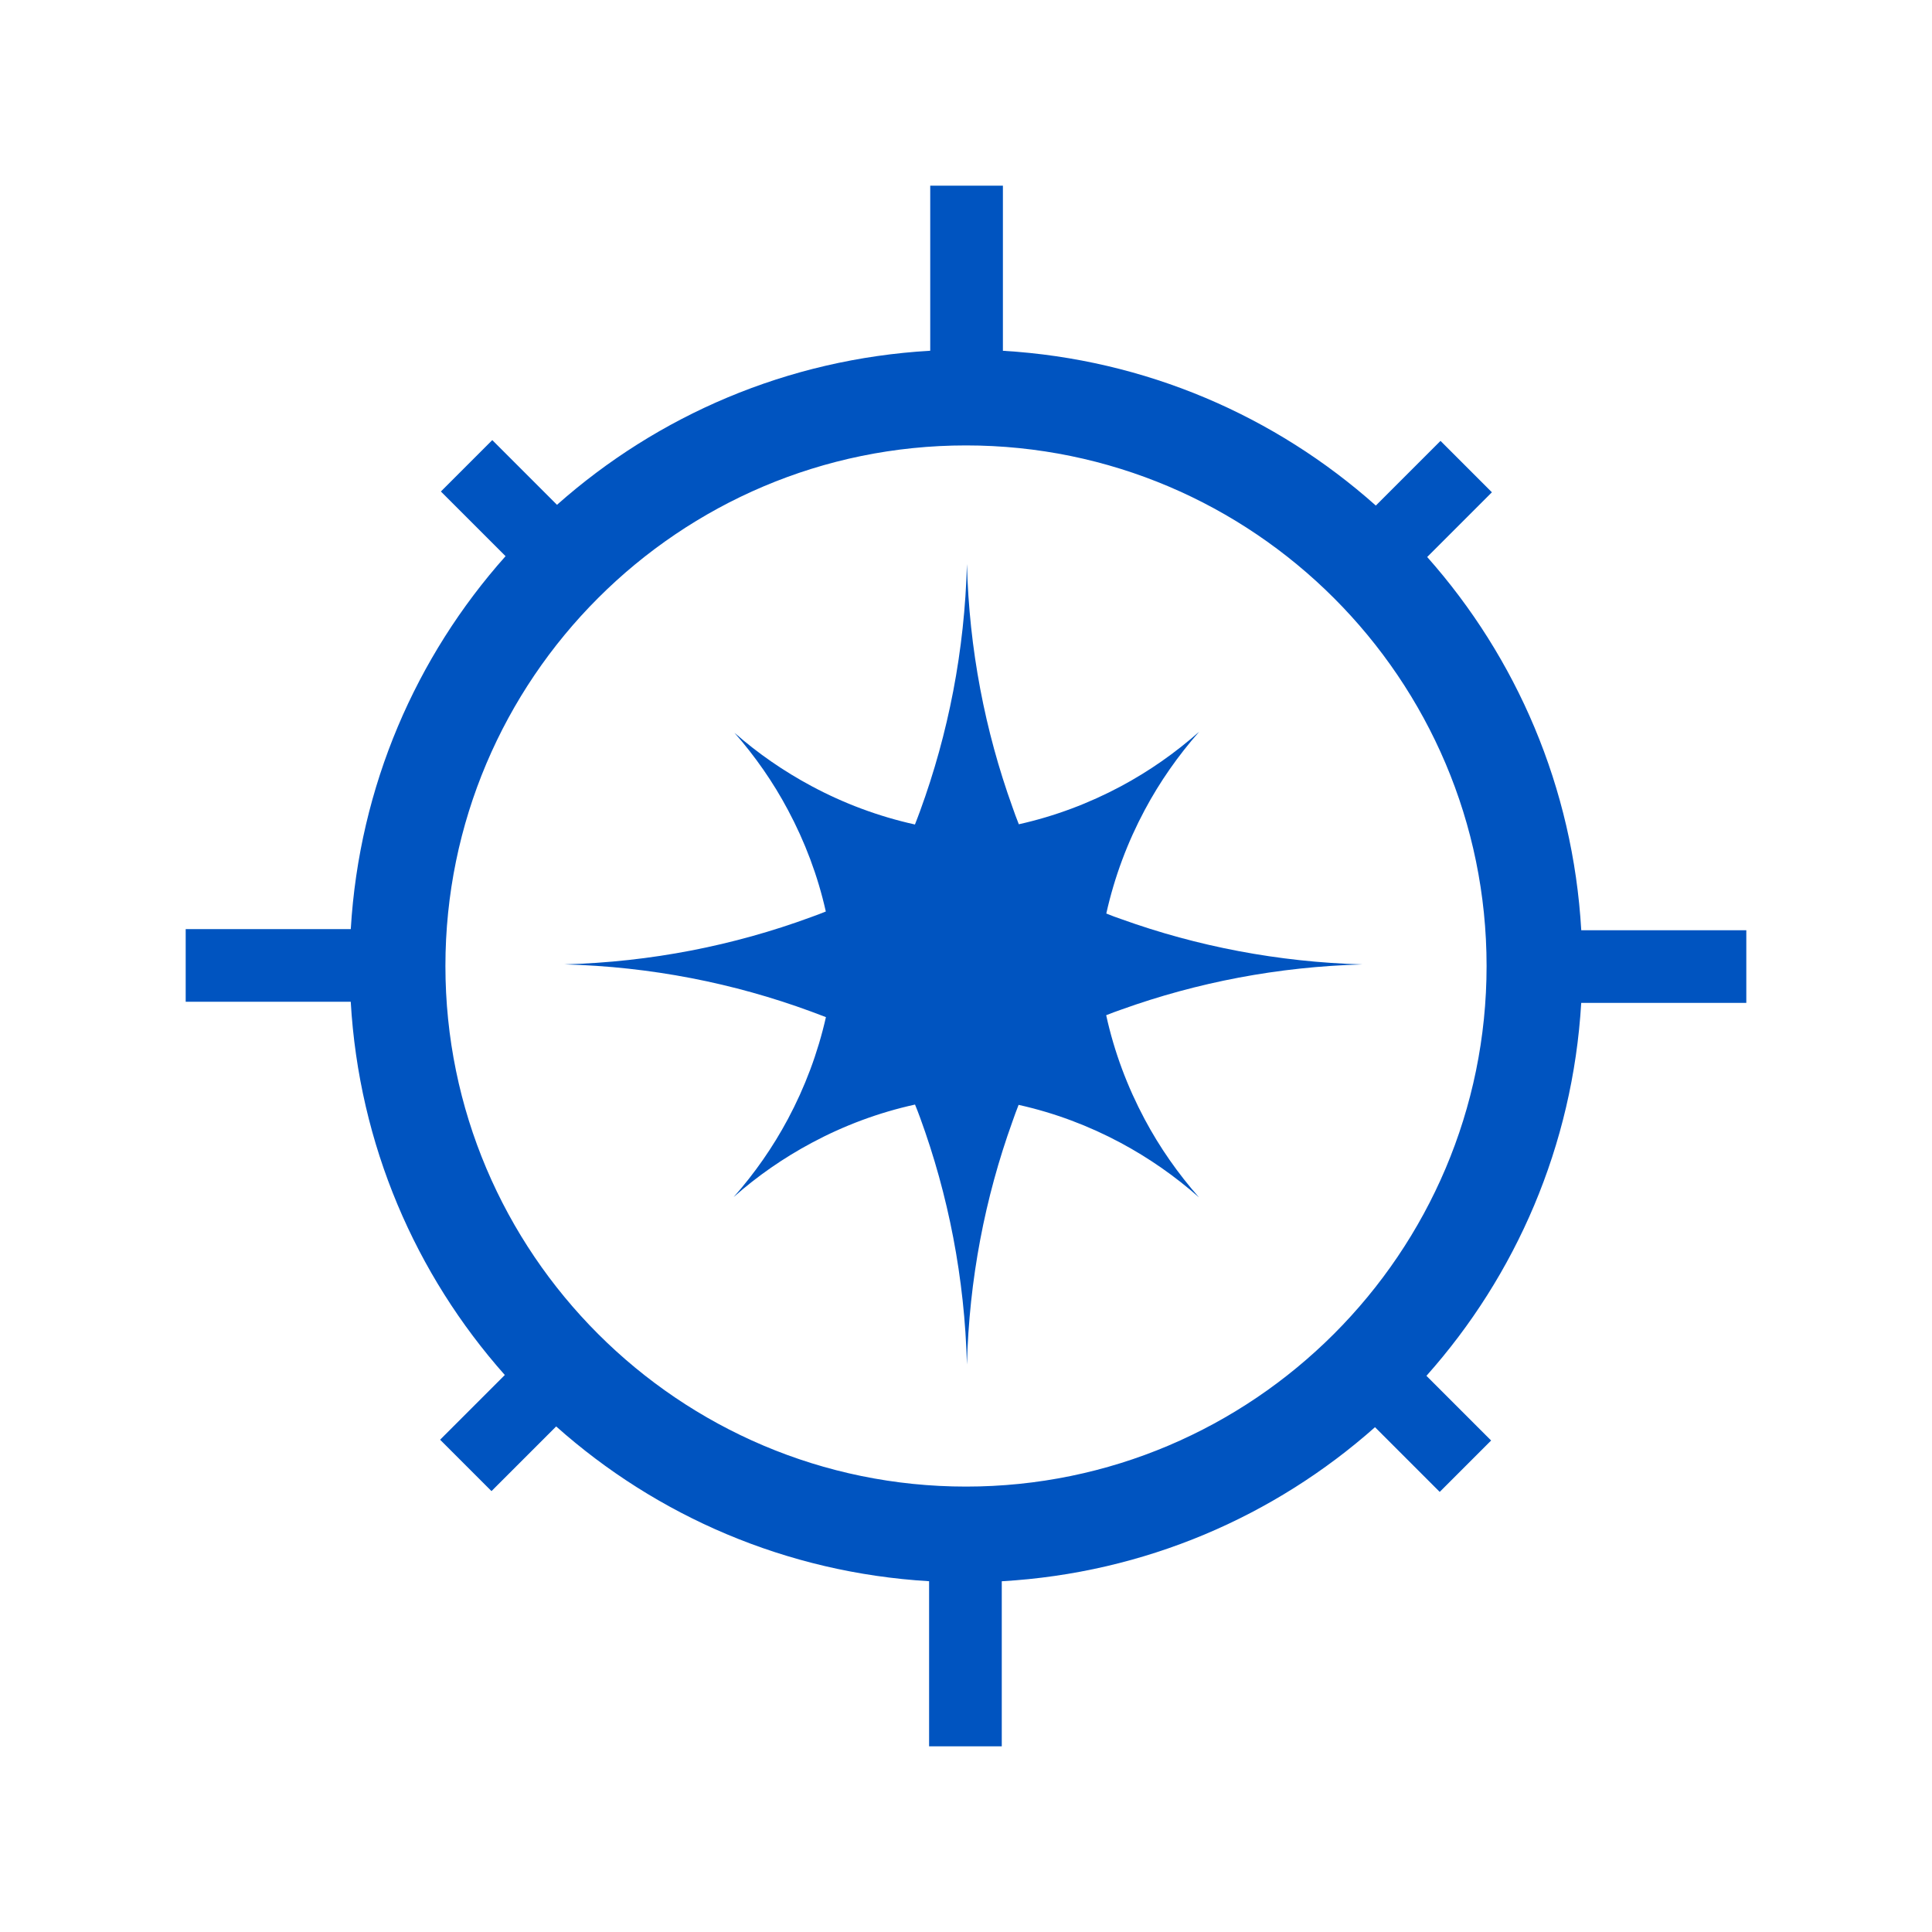
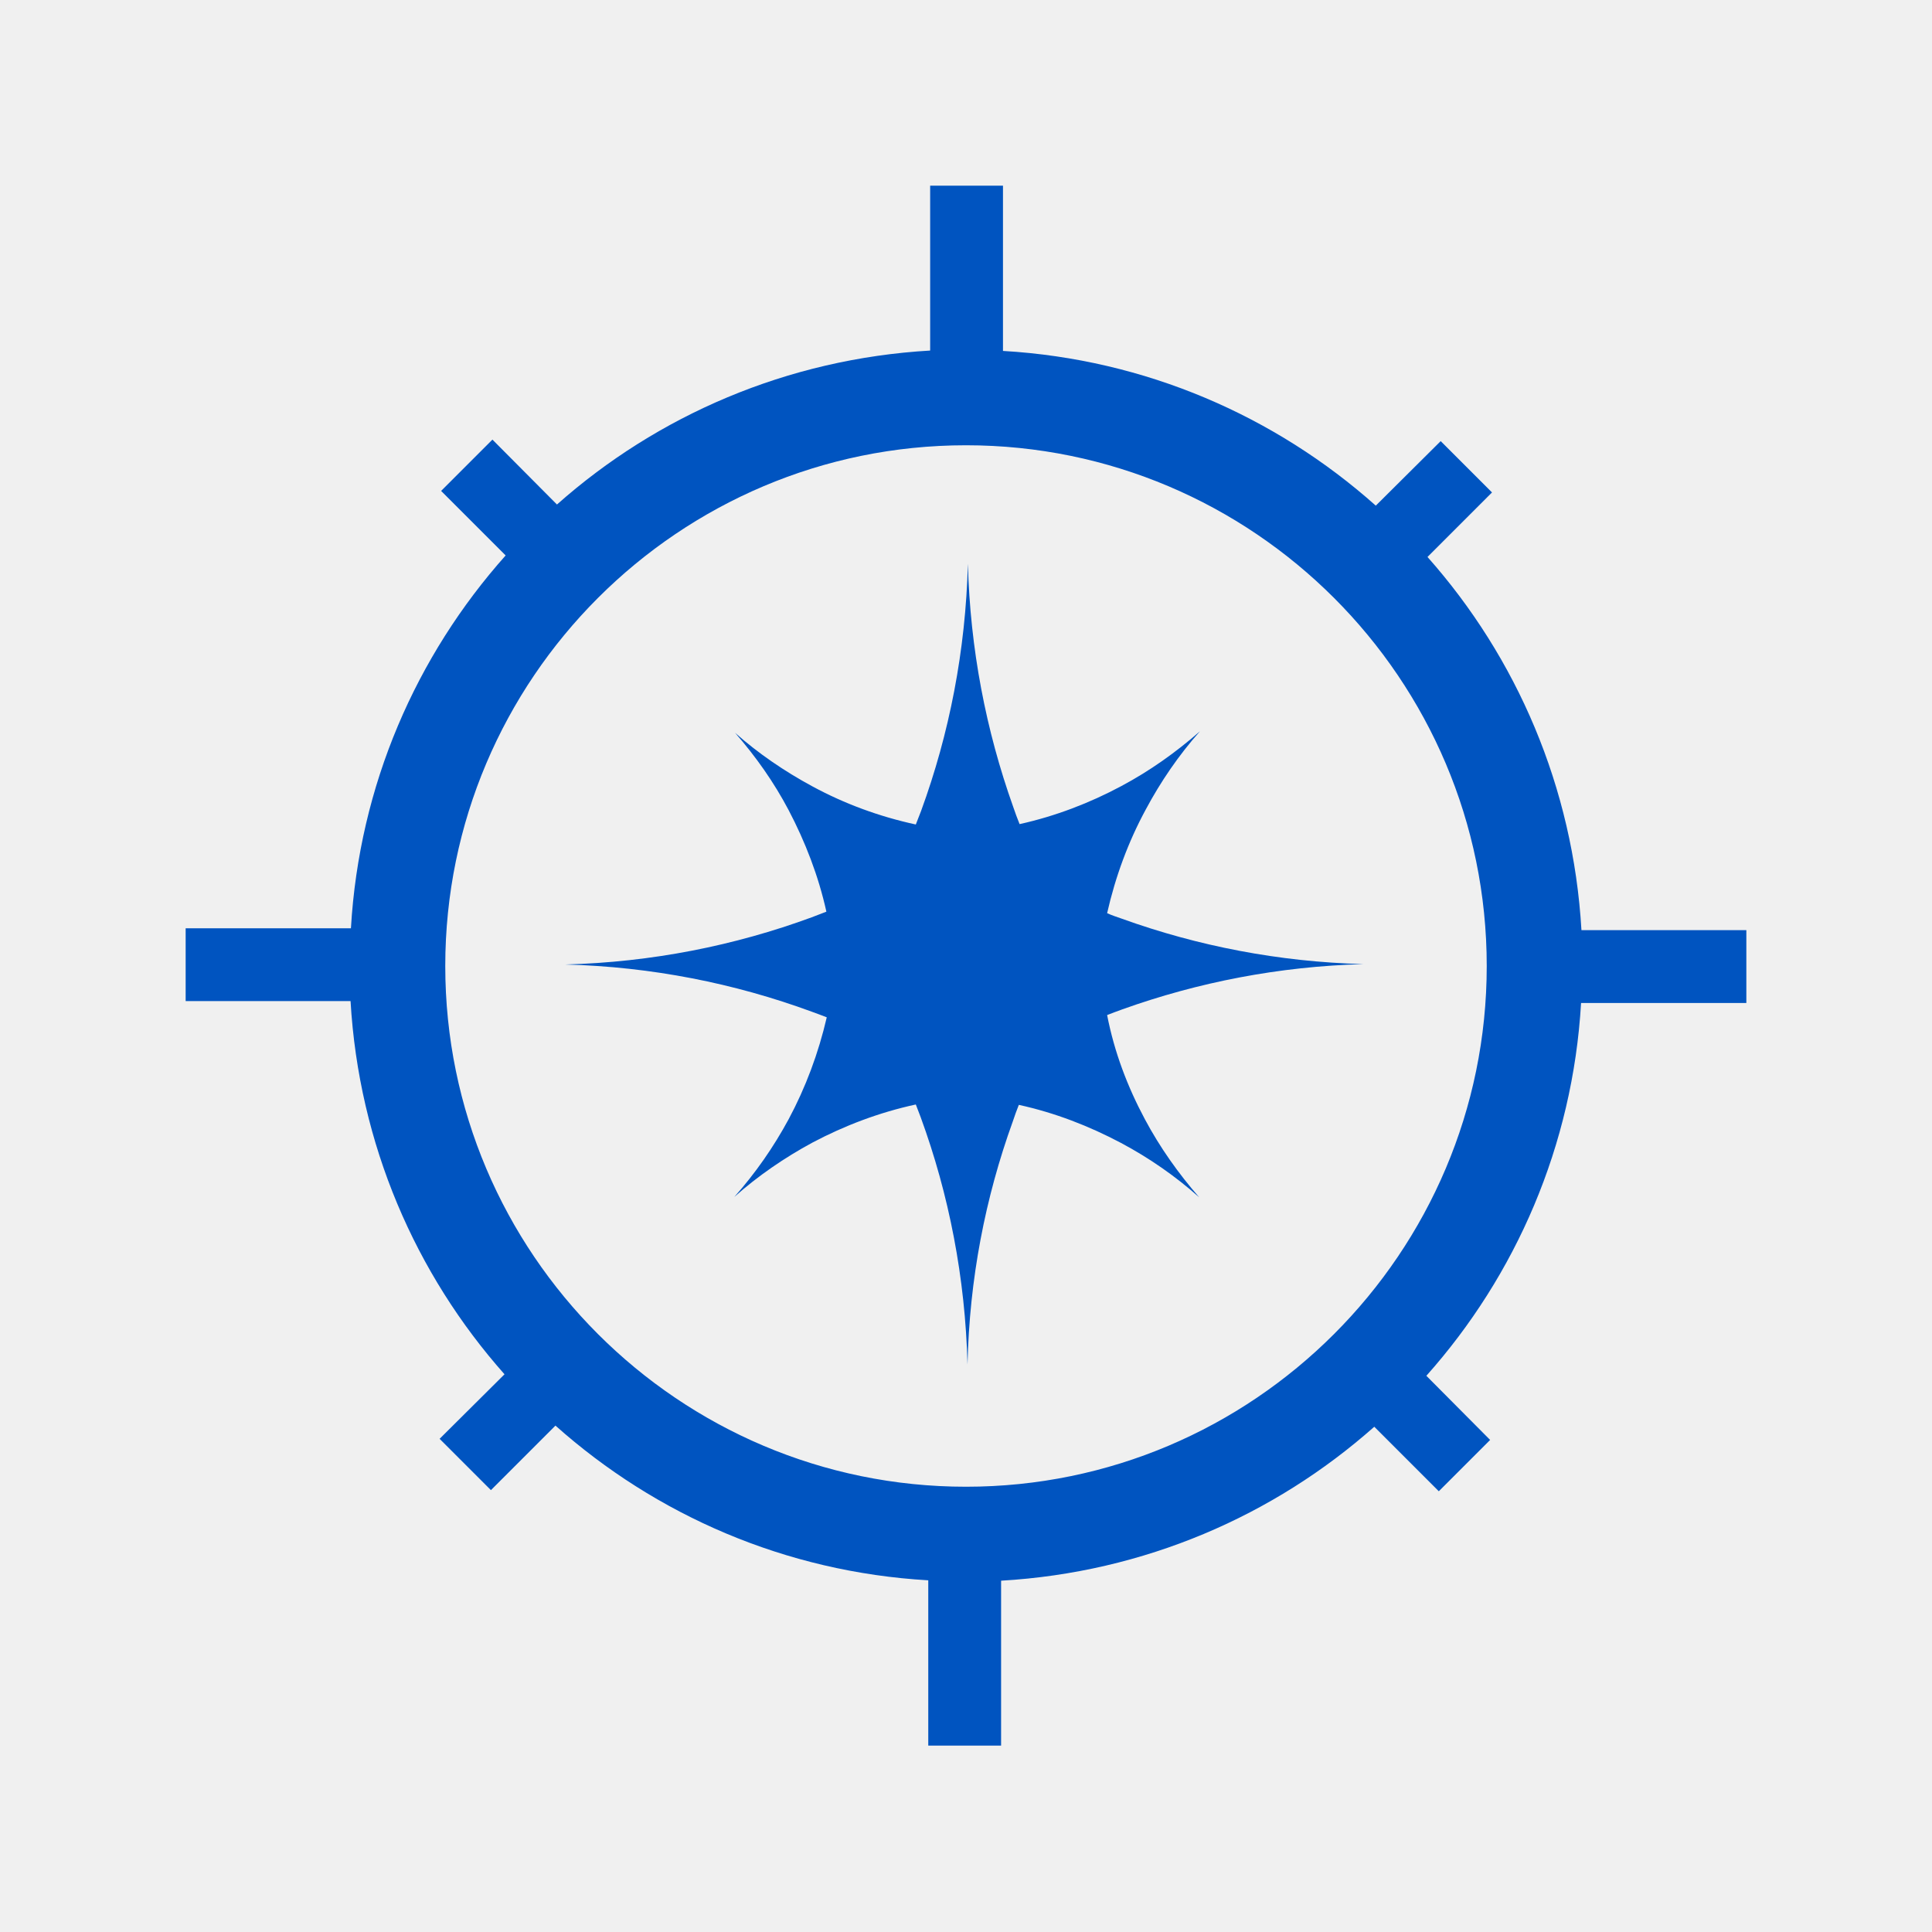
<svg xmlns="http://www.w3.org/2000/svg" version="1.1" id="Layer_1" x="0px" y="0px" viewBox="0 0 512 512" style="enable-background:new 0 0 512 512;" xml:space="preserve">
  <style type="text/css">
- 	.st0{fill:#FFFFFF;}
- 	.st1{fill:#0054C0;}
+ 	.st0{fill:#0054C0;}
</style>
  <g>
-     <rect class="st0" width="512" height="512" />
    <g>
      <g>
-         <path class="st1" d="M462.79,265.78v-19.26h-43.74c-2.18-37.89-17.18-72.26-40.83-98.91l17.15-17.15l-13.62-13.62l-17.14,17.14     c-26.61-23.71-60.95-38.77-98.83-41.02V49.21h-19.26v43.74c-37.89,2.18-72.26,17.18-98.91,40.83l-17.15-17.15l-13.62,13.62     l17.14,17.14c-23.71,26.61-38.77,60.95-41.02,98.83H49.21v19.26h43.74c2.18,37.89,17.18,72.26,40.83,98.91l-17.15,17.15     l13.62,13.62l17.14-17.14c26.61,23.71,60.95,38.77,98.83,41.02v43.75h19.26v-43.74c37.89-2.18,72.26-17.18,98.91-40.83     l17.15,17.15l13.62-13.62l-17.14-17.14c23.71-26.61,38.77-60.95,41.02-98.83H462.79z M256,393.96     c-76.07,0-137.96-61.89-137.96-137.96c0-76.07,61.89-137.96,137.96-137.96c76.07,0,137.96,61.89,137.96,137.96     C393.96,332.07,332.07,393.96,256,393.96z" />
-         <path class="st1" d="M303.35,296.61c3.98,7.47,8.85,14.42,14.39,20.7c-6.29-5.56-13.23-10.41-20.7-14.42     c-8.45-4.53-17.53-7.96-27.1-10.09c-0.58,1.47-1.12,2.94-1.64,4.44c-7.27,20.18-11.47,41.83-12.05,64.38     c-0.61-22.95-4.93-44.98-12.43-65.47c-0.43-1.15-0.86-2.31-1.33-3.43c-9.69,2.13-18.88,5.59-27.39,10.15     c-7.44,3.98-14.39,8.79-20.67,14.36c5.56-6.29,10.38-13.2,14.36-20.64c4.5-8.42,7.93-17.5,10.09-27.04     c-1.33-0.52-2.65-1.01-3.98-1.5c-20.44-7.52-42.41-11.88-65.3-12.48c22.89-0.63,44.86-4.99,65.3-12.51     c1.33-0.46,2.65-0.98,3.95-1.5c-2.13-9.51-5.56-18.54-10.03-26.9c-3.92-7.38-8.71-14.24-14.18-20.47     c6.23,5.48,13.09,10.21,20.47,14.16c8.51,4.56,17.7,8.01,27.36,10.15c0.46-1.18,0.92-2.36,1.35-3.55     c7.5-20.5,11.82-42.53,12.43-65.47c0.58,22.55,4.79,44.2,12.05,64.38c0.52,1.53,1.1,3.06,1.7,4.58     c9.54-2.13,18.62-5.56,27.04-10.06c7.5-4.01,14.44-8.88,20.76-14.47c-5.56,6.31-10.44,13.26-14.44,20.76     c-4.56,8.53-8.02,17.73-10.18,27.42c1.33,0.55,2.65,1.04,4.01,1.5c20.04,7.21,41.52,11.36,63.86,11.99     c-22.34,0.61-43.82,4.76-63.86,11.96c-1.36,0.46-2.71,0.98-4.04,1.5C295.28,278.77,298.77,288.02,303.35,296.61z" />
+         <path class="st0" d="M462.8,265.8v-19.3h-43.7c-2.2-37.9-17.2-72.3-40.8-98.9l17.1-17.1l-13.6-13.6L364.6,134     c-26.6-23.7-61-38.8-98.8-41V49.2h-19.3v43.7c-37.9,2.2-72.3,17.2-98.9,40.8l-17.1-17.2l-13.6,13.6l17.1,17.1     c-23.7,26.6-38.8,60.9-41,98.8H49.2v19.3h43.7c2.2,37.9,17.2,72.3,40.8,98.9l-17.2,17.1l13.6,13.6l17.1-17.1     c26.6,23.7,60.9,38.8,98.8,41v43.8h19.3v-43.7c37.9-2.2,72.3-17.2,98.9-40.8l17.1,17.1l13.6-13.6L378,364.6     c23.7-26.6,38.8-61,41-98.8L462.8,265.8L462.8,265.8z M256,394c-76.1,0-138-61.9-138-138s61.9-138,138-138s138,61.9,138,138     C394,332.1,332.1,394,256,394z" />
+         <path class="st0" d="M303.4,296.6c4,7.5,8.9,14.4,14.4,20.7c-6.3-5.6-13.2-10.4-20.7-14.4c-8.5-4.5-17.5-8-27.1-10.1     c-0.6,1.5-1.1,2.9-1.6,4.4c-7.3,20.2-11.5,41.8-12,64.4c-0.6-23-4.9-45-12.4-65.5c-0.4-1.1-0.9-2.3-1.3-3.4     c-9.7,2.1-18.9,5.6-27.4,10.1c-7.4,4-14.4,8.8-20.7,14.4c5.6-6.3,10.4-13.2,14.4-20.6c4.5-8.4,7.9-17.5,10.1-27     c-1.3-0.5-2.6-1-4-1.5c-20.4-7.5-42.4-11.9-65.3-12.5c22.9-0.6,44.9-5,65.3-12.5c1.3-0.5,2.6-1,3.9-1.5     c-2.1-9.5-5.6-18.5-10-26.9c-3.9-7.4-8.7-14.2-14.2-20.5c6.2,5.5,13.1,10.2,20.5,14.2c8.5,4.6,17.7,8,27.4,10.1     c0.5-1.2,0.9-2.4,1.4-3.6c7.5-20.5,11.8-42.5,12.4-65.5c0.6,22.6,4.8,44.2,12,64.4c0.5,1.5,1.1,3.1,1.7,4.6     c9.5-2.1,18.6-5.6,27-10.1c7.5-4,14.4-8.9,20.8-14.5c-5.6,6.3-10.4,13.3-14.4,20.8c-4.6,8.5-8,17.7-10.2,27.4     c1.3,0.6,2.6,1,4,1.5c20,7.2,41.5,11.4,63.9,12c-22.3,0.6-43.8,4.8-63.9,12c-1.4,0.5-2.7,1-4,1.5     C295.3,278.8,298.8,288,303.4,296.6z" />
      </g>
    </g>
  </g>
</svg>
